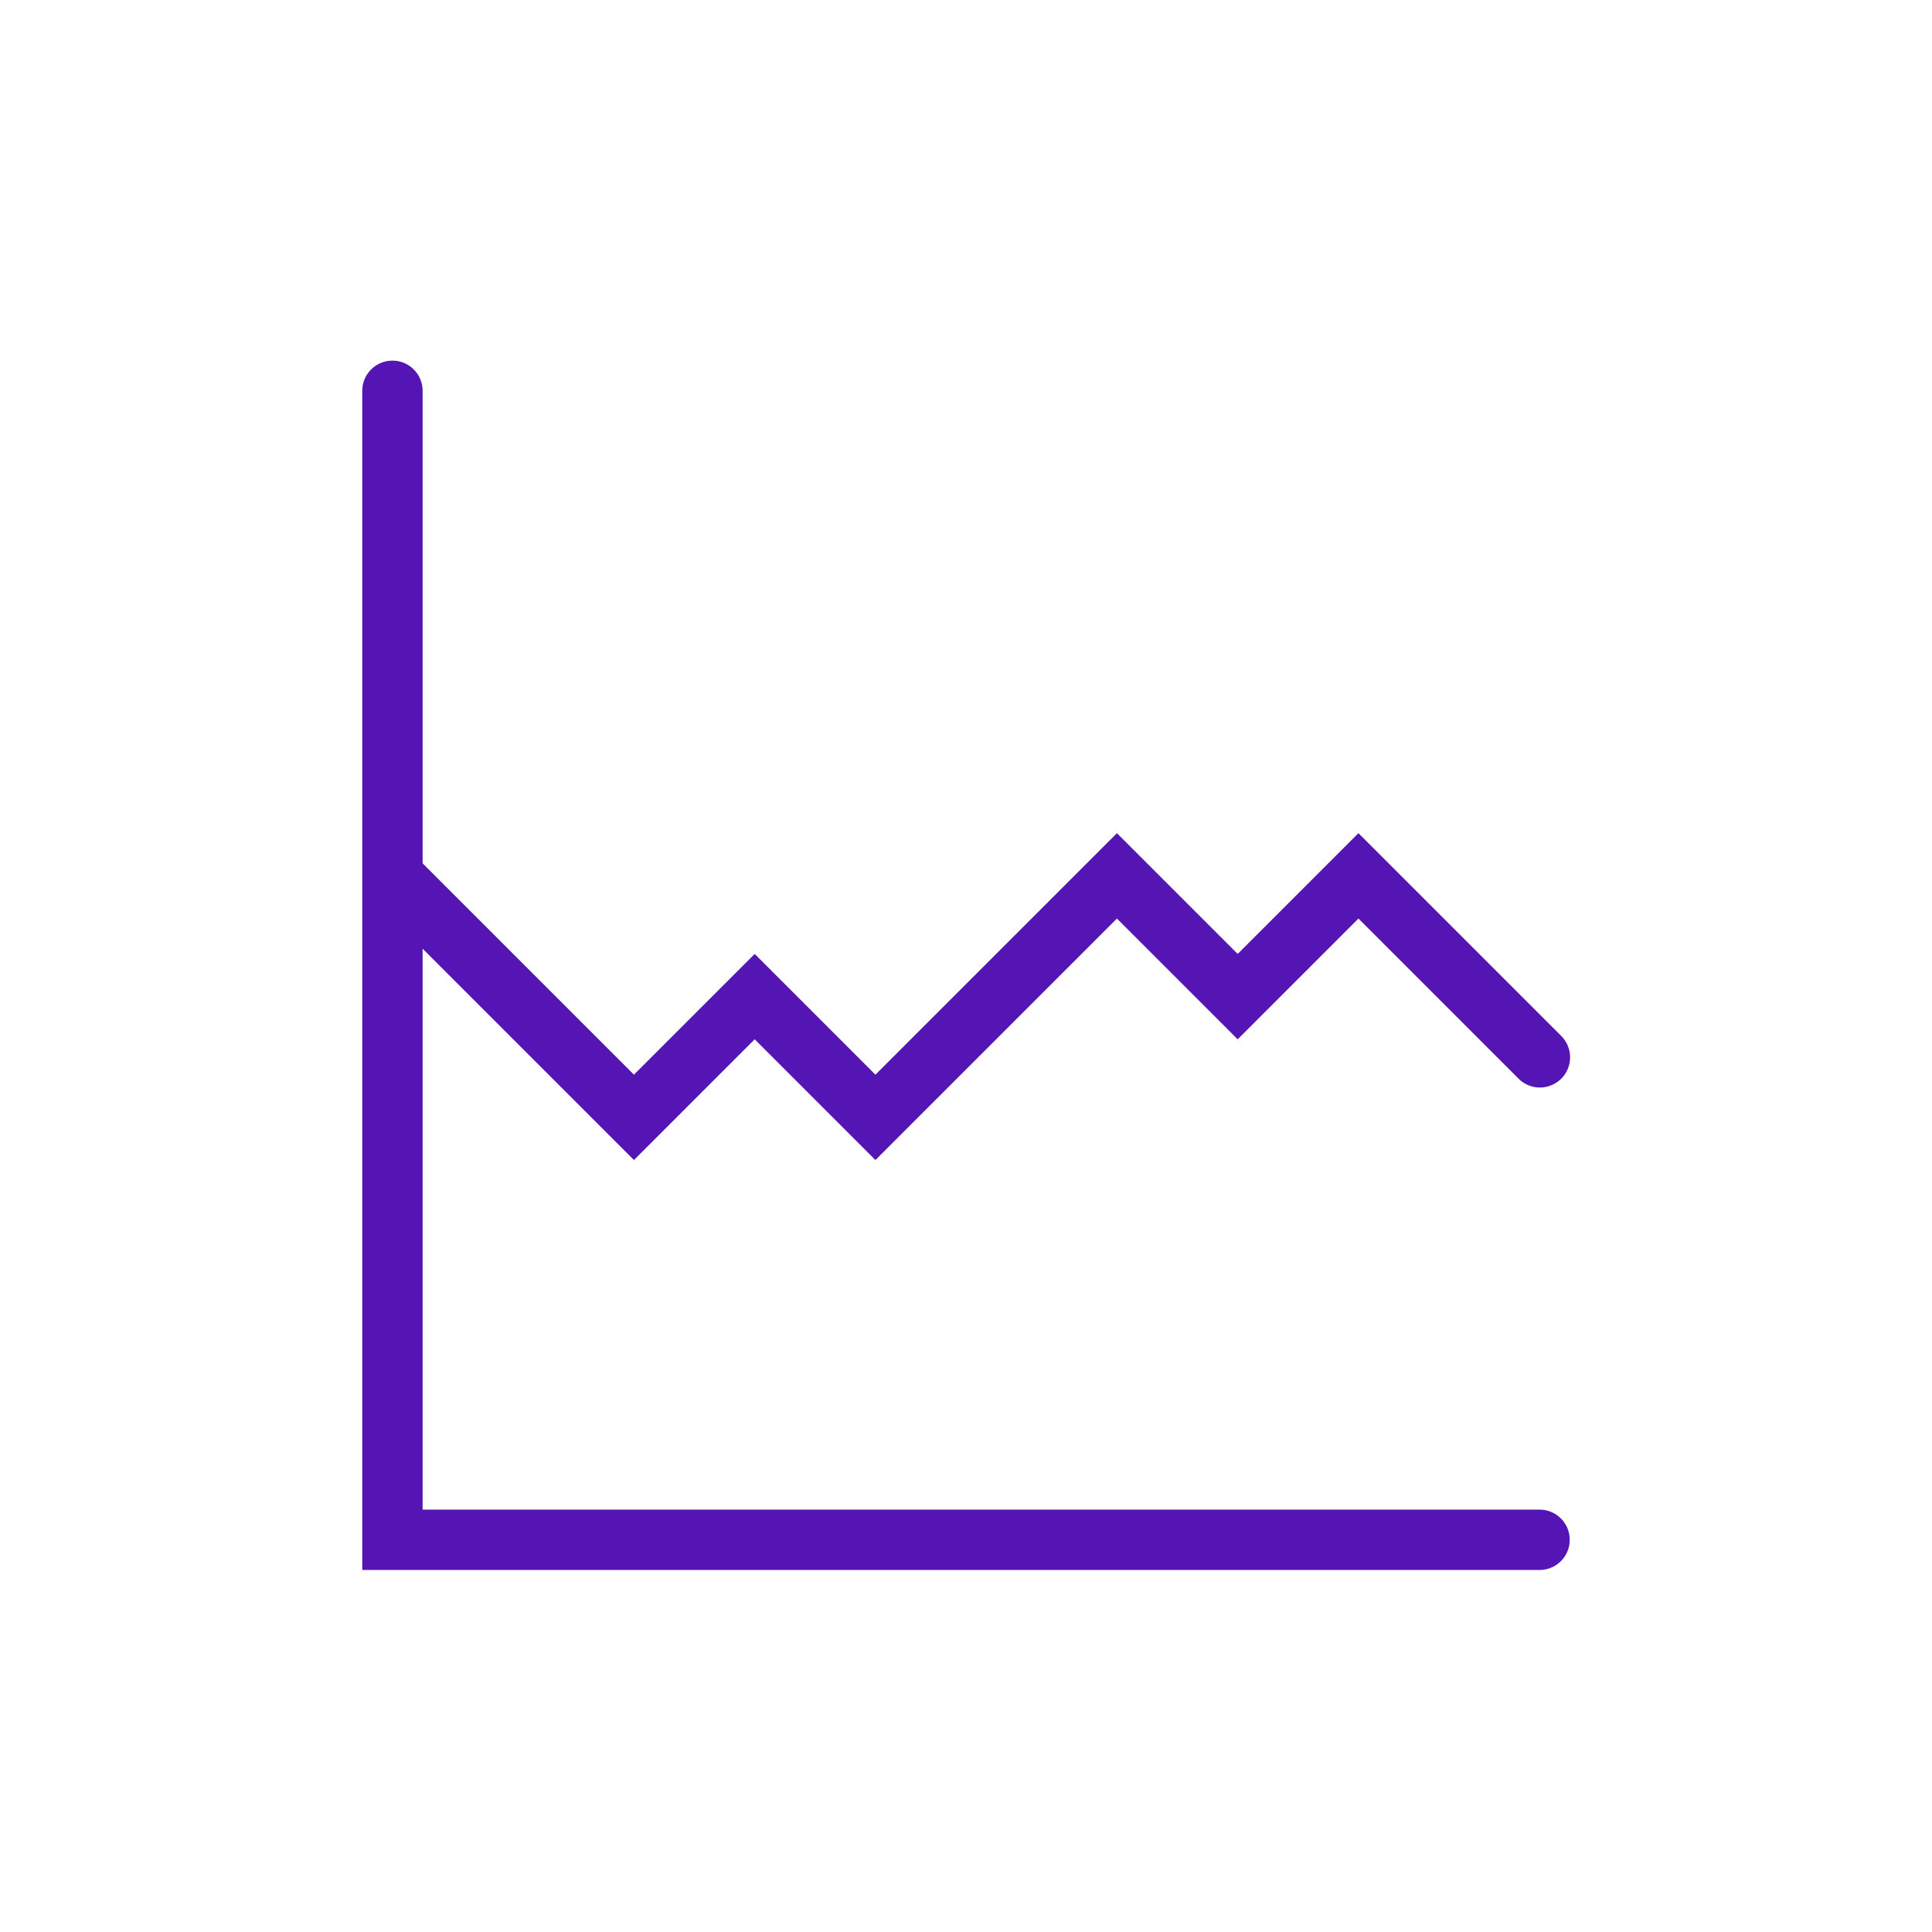
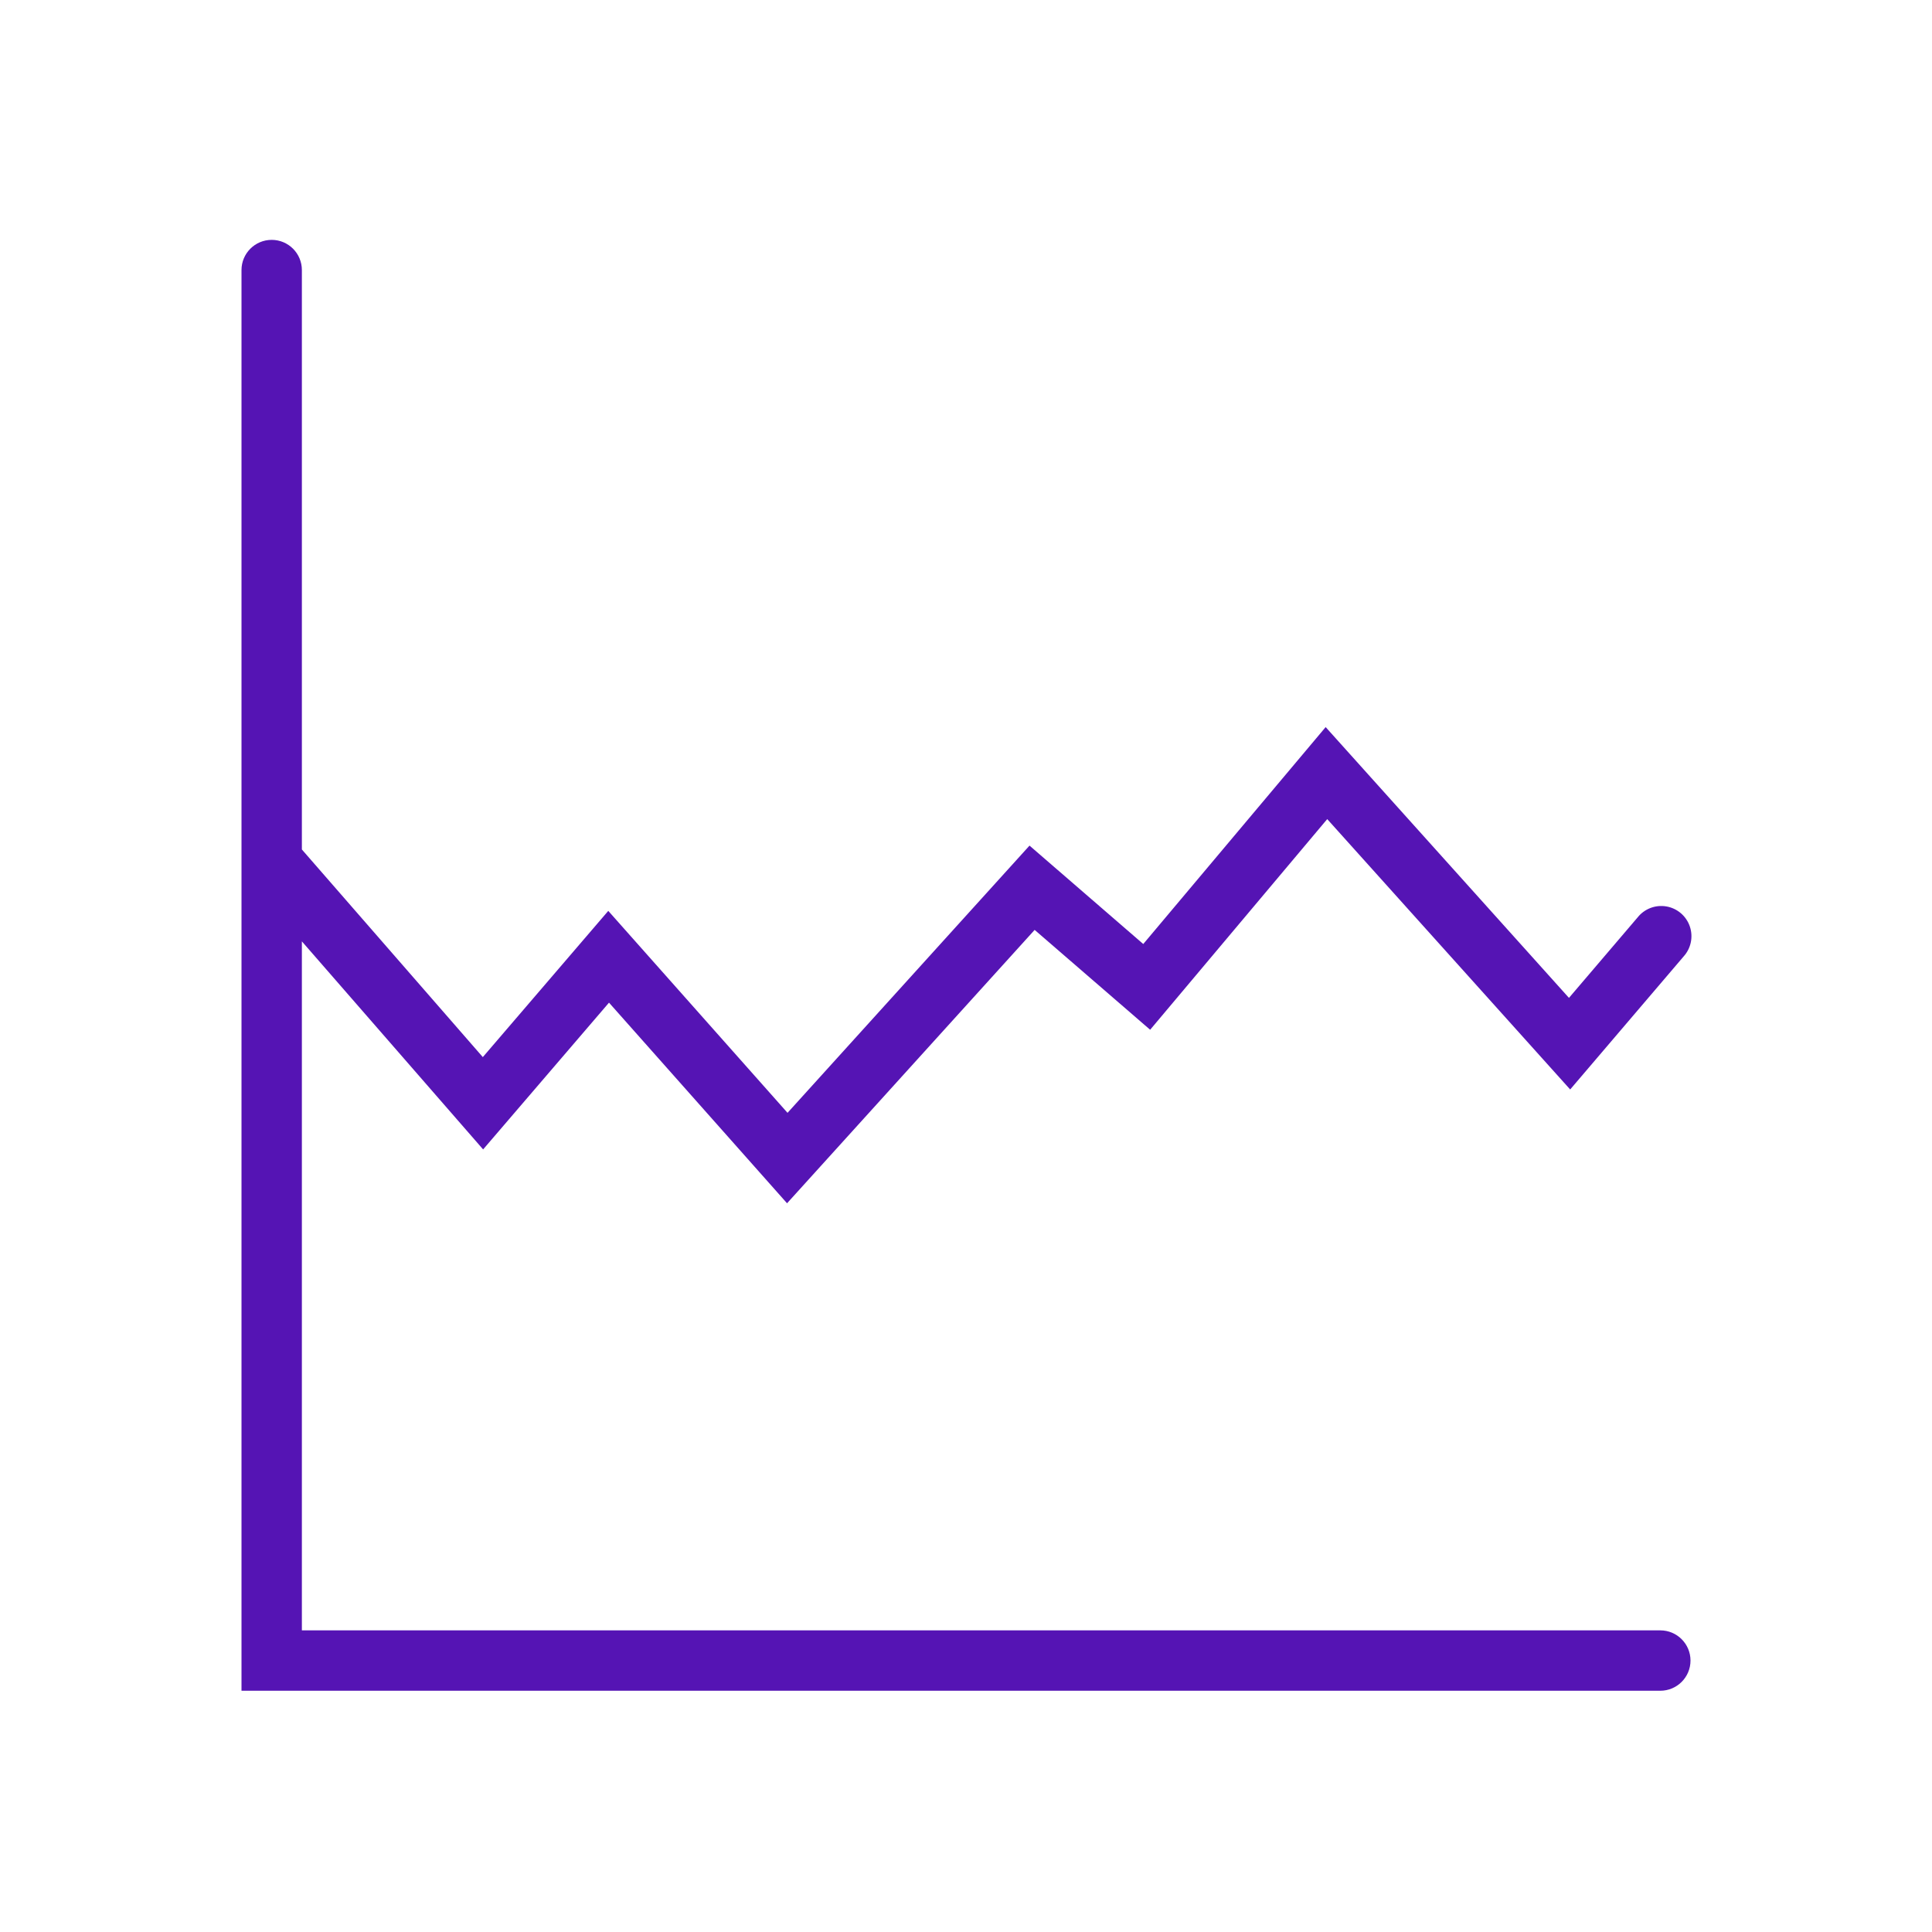
<svg xmlns="http://www.w3.org/2000/svg" id="Icons" viewBox="0 0 32 32">
  <defs>
    <style>.cls-1{fill:#5514b4;}</style>
  </defs>
-   <path class="cls-1" d="M25.5,25.004H7V15.714l3.5,3.5,2-2,2,2,4-4,2,2,2-2,2.646,2.646a.5.5,0,1,0,.707-.707L22.5,13.8l-2,2-2-2-4,4-2-2-2,2-3.5-3.5V6.473a.5.5,0,0,0-1,0V26.004H25.5a.5.5,0,0,0,0-1Z" />
+   <path class="cls-1" d="M27.5,27.004H5V15.592l3.002,3.446,2.085-2.431,2.949,3.323,4.101-4.528,1.913,1.654,2.933-3.489,4.024,4.478,1.879-2.203a.5.5,0,1,0-.761-.648l-1.138,1.334L21.957,12.043l-3.021,3.593-1.884-1.63-4.008,4.426L10.075,15.087,7.997,17.509,5,14.07V4.473a.5.5,0,0,0-1,0V28.004H27.5a.5.5,0,0,0,0-1Z" />
</svg>
